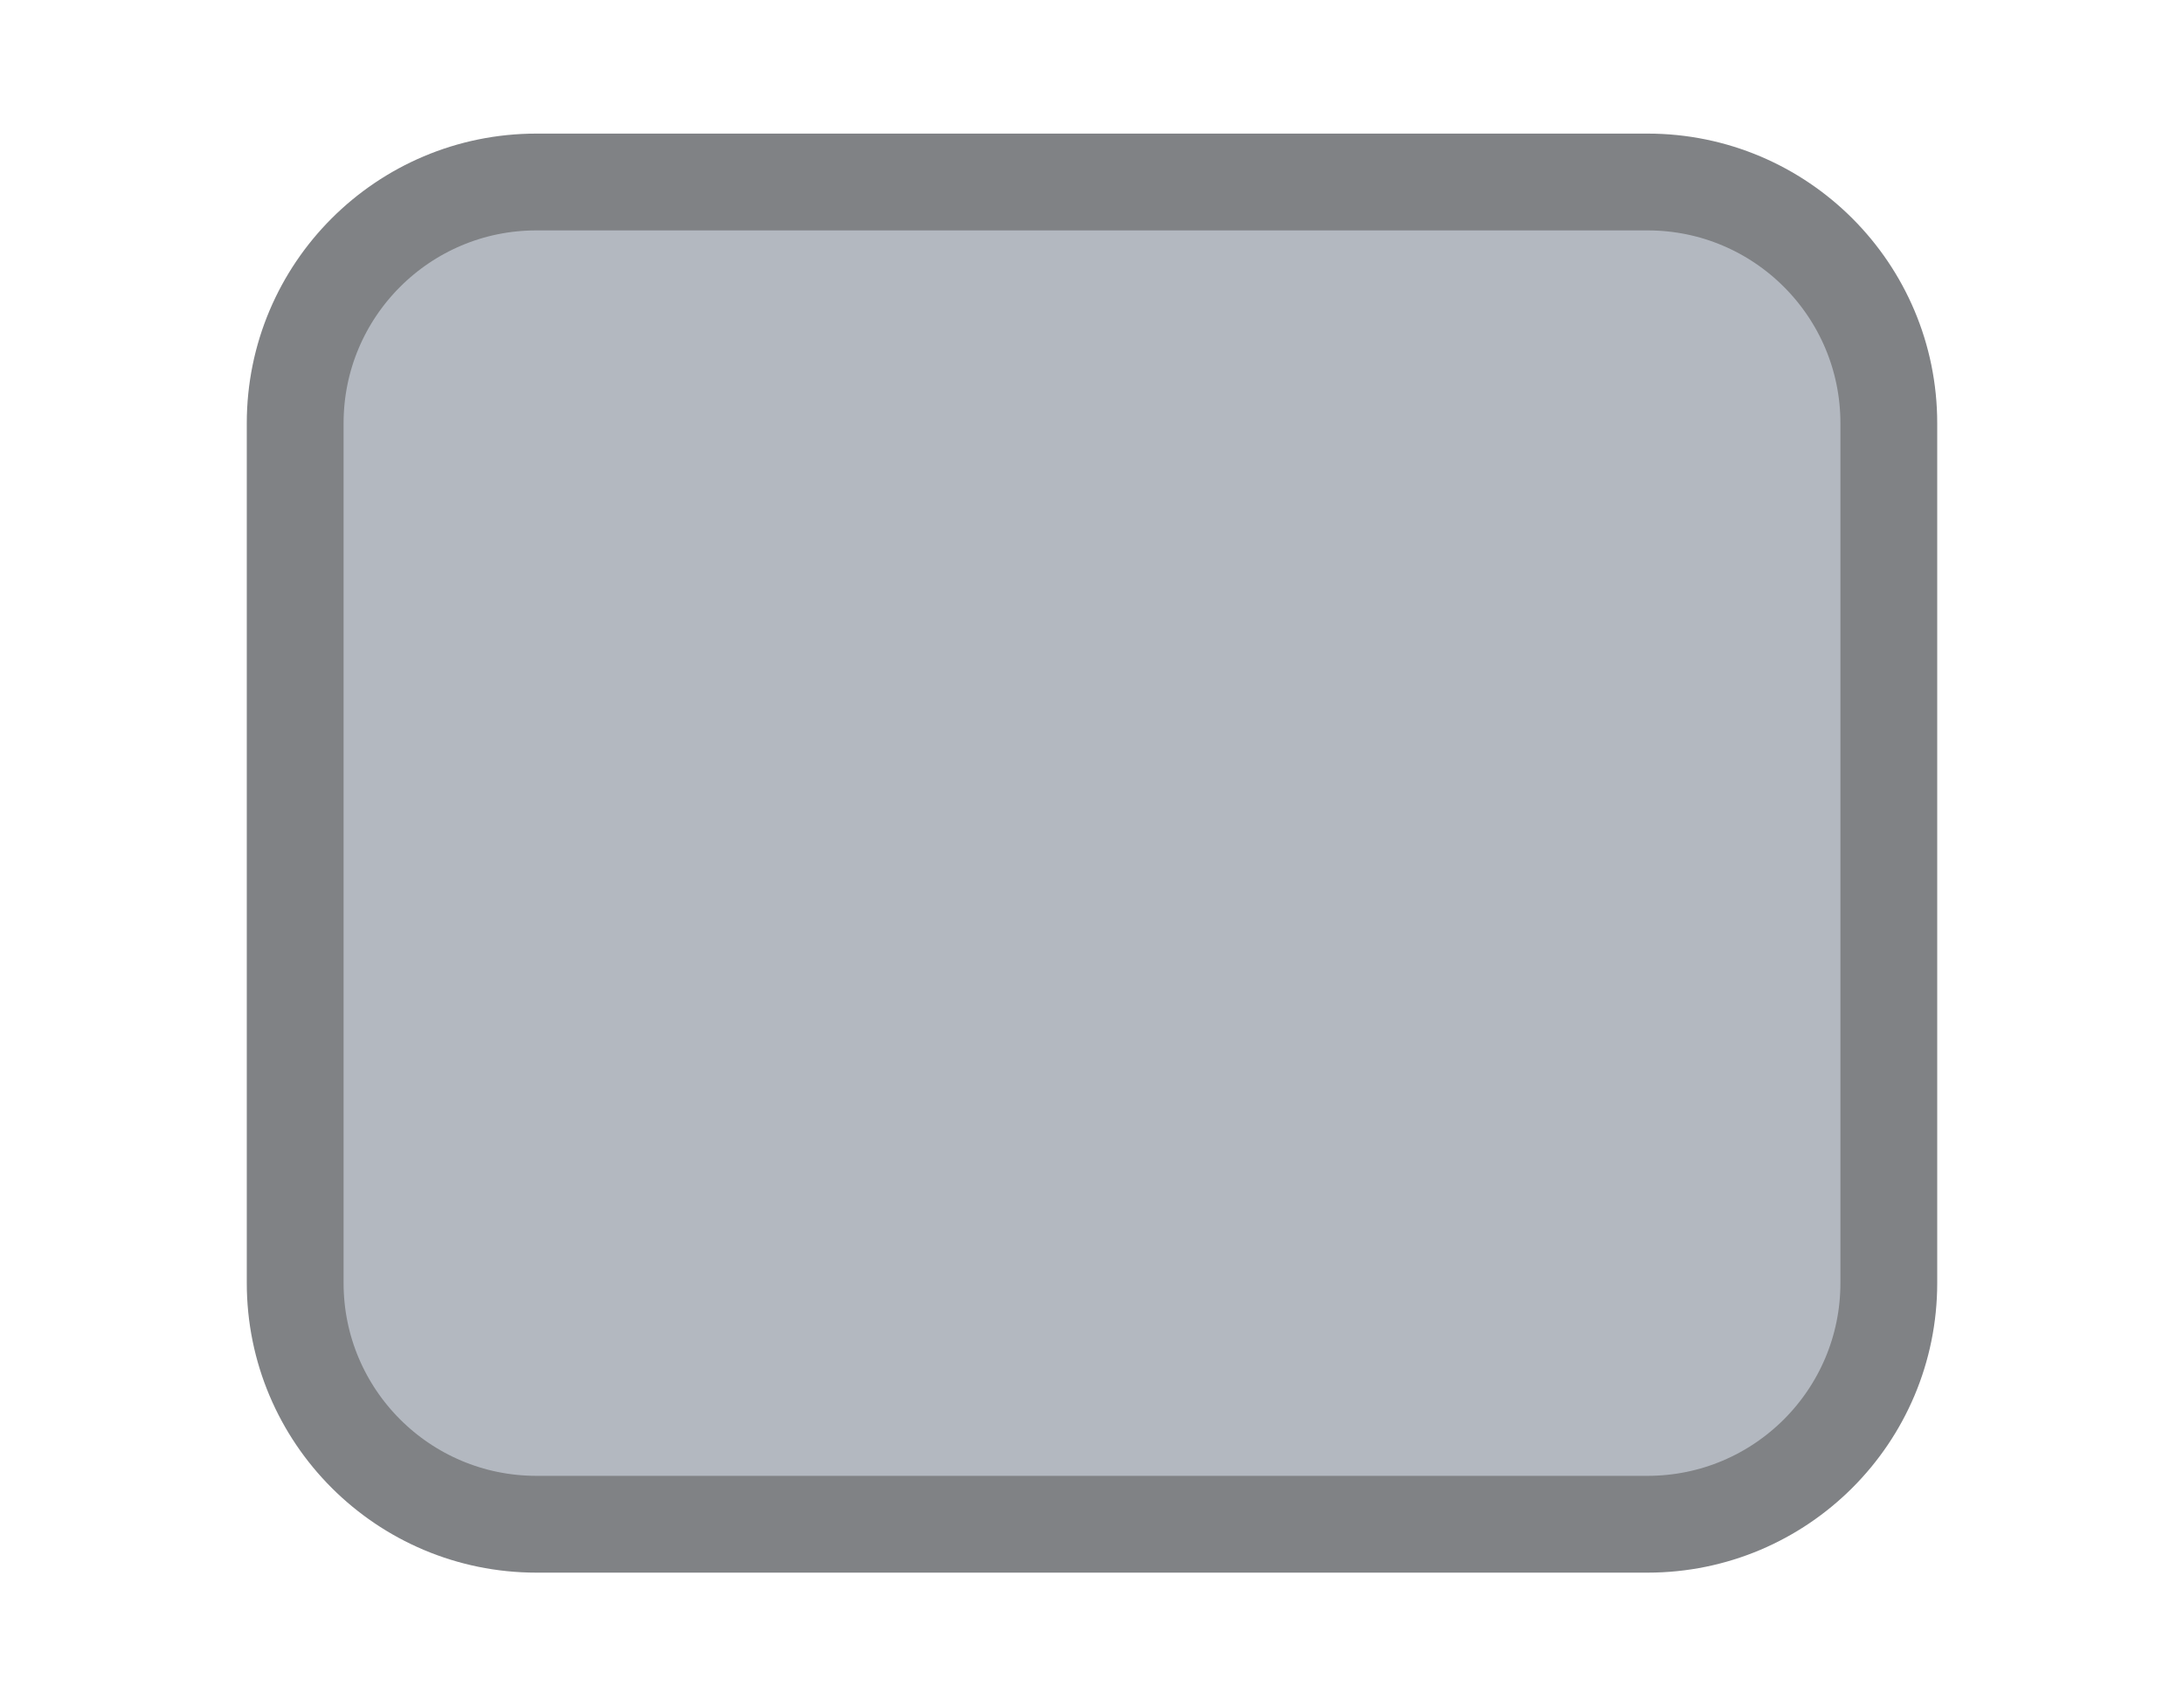
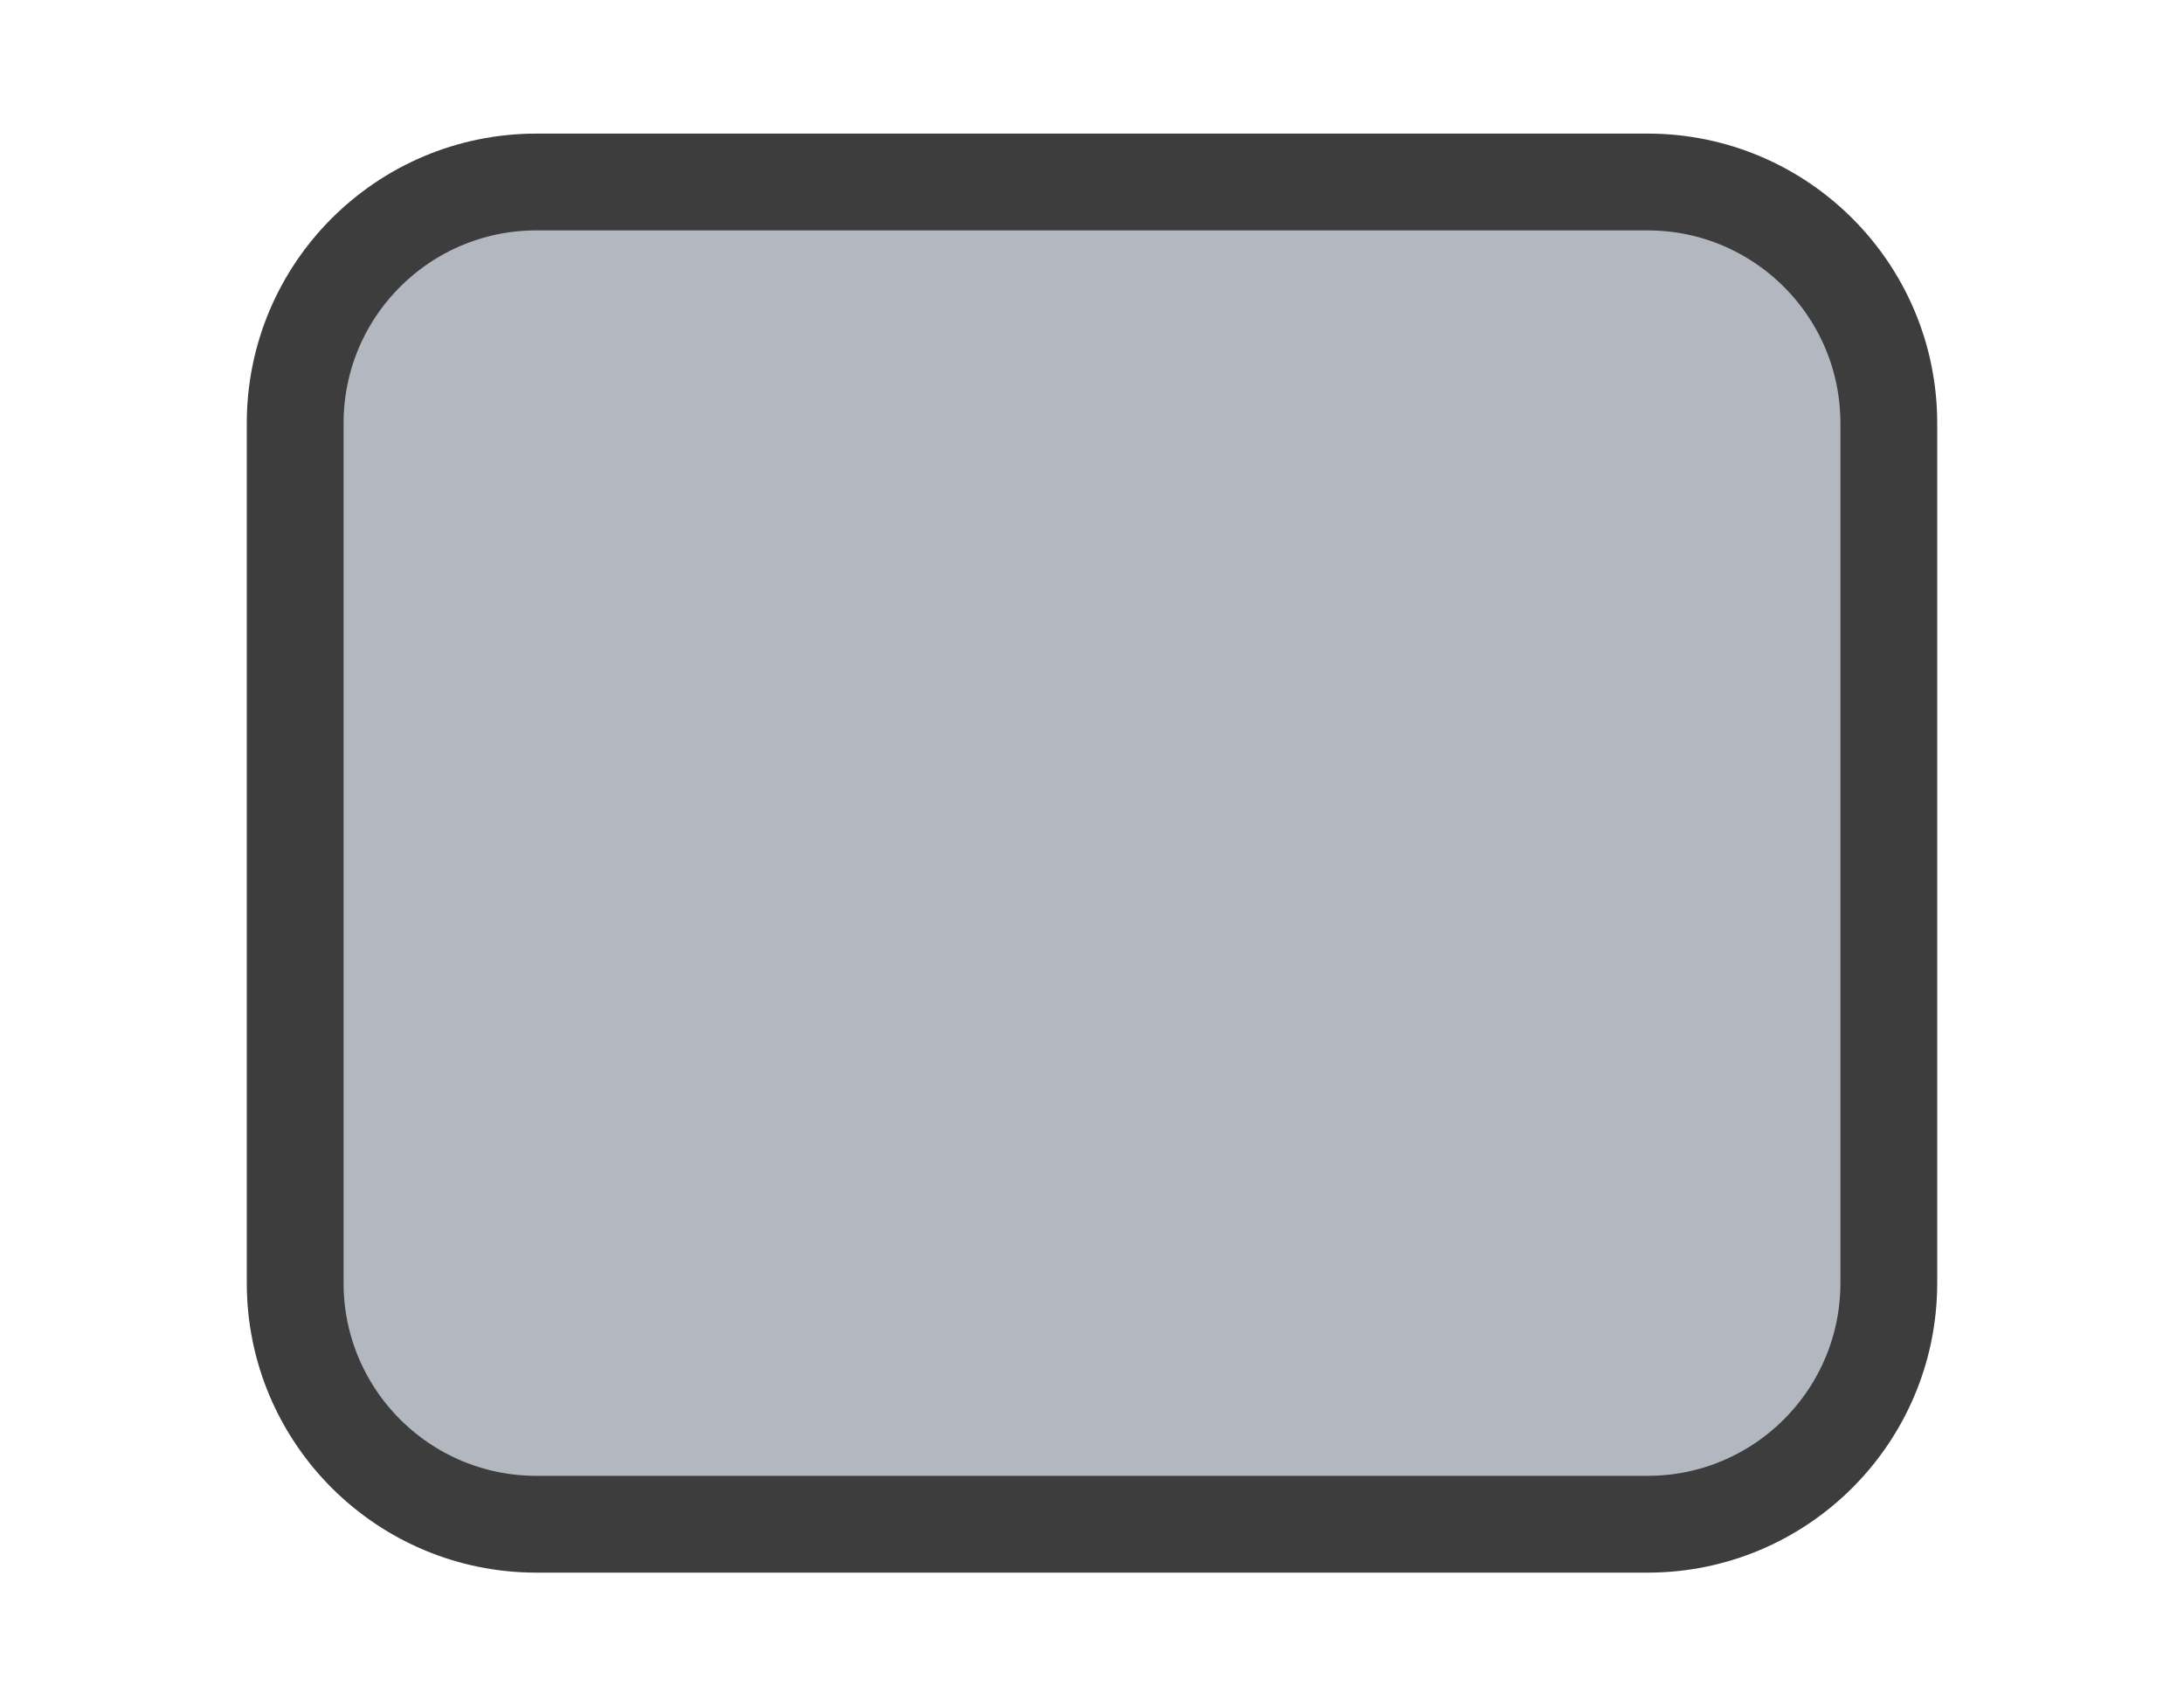
<svg xmlns="http://www.w3.org/2000/svg" id="Layer_1" version="1.1" viewBox="0 0 192 150">
  <defs>
    <style>
      .st0 {
        fill: #b3b8c0;
-         stroke: #808285;
+         stroke: #3d3d3d;
        stroke-linecap: round;
        stroke-linejoin: round;
        stroke-width: 8.51px;
      }
    </style>
  </defs>
  <rect class="st0" x="25.95" y="16" width="140.1" height="118" rx="21.21" ry="21.21" />
</svg>
